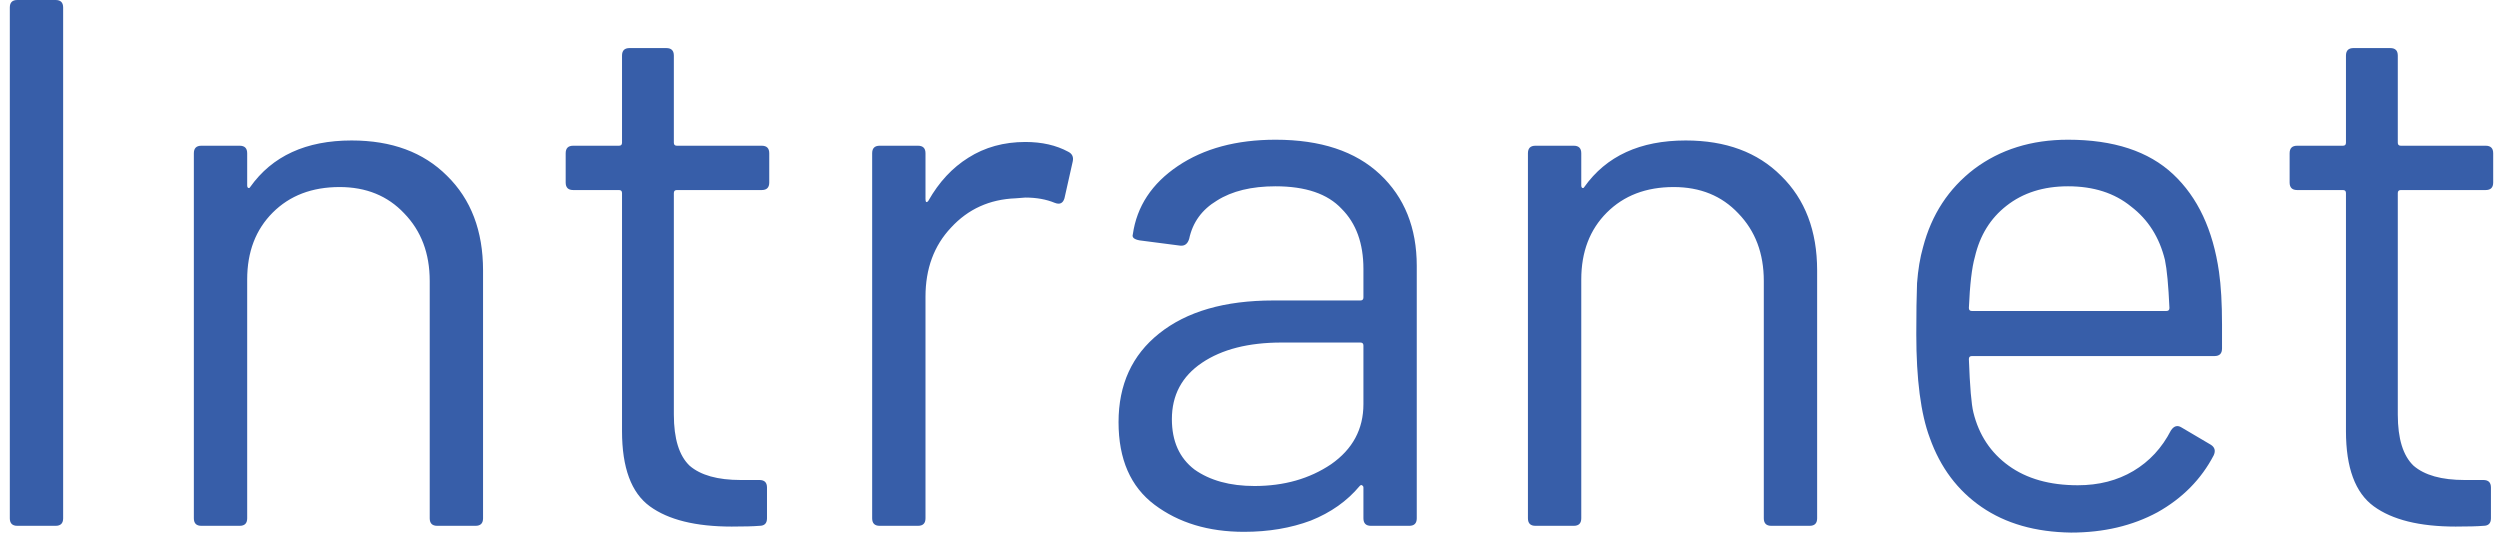
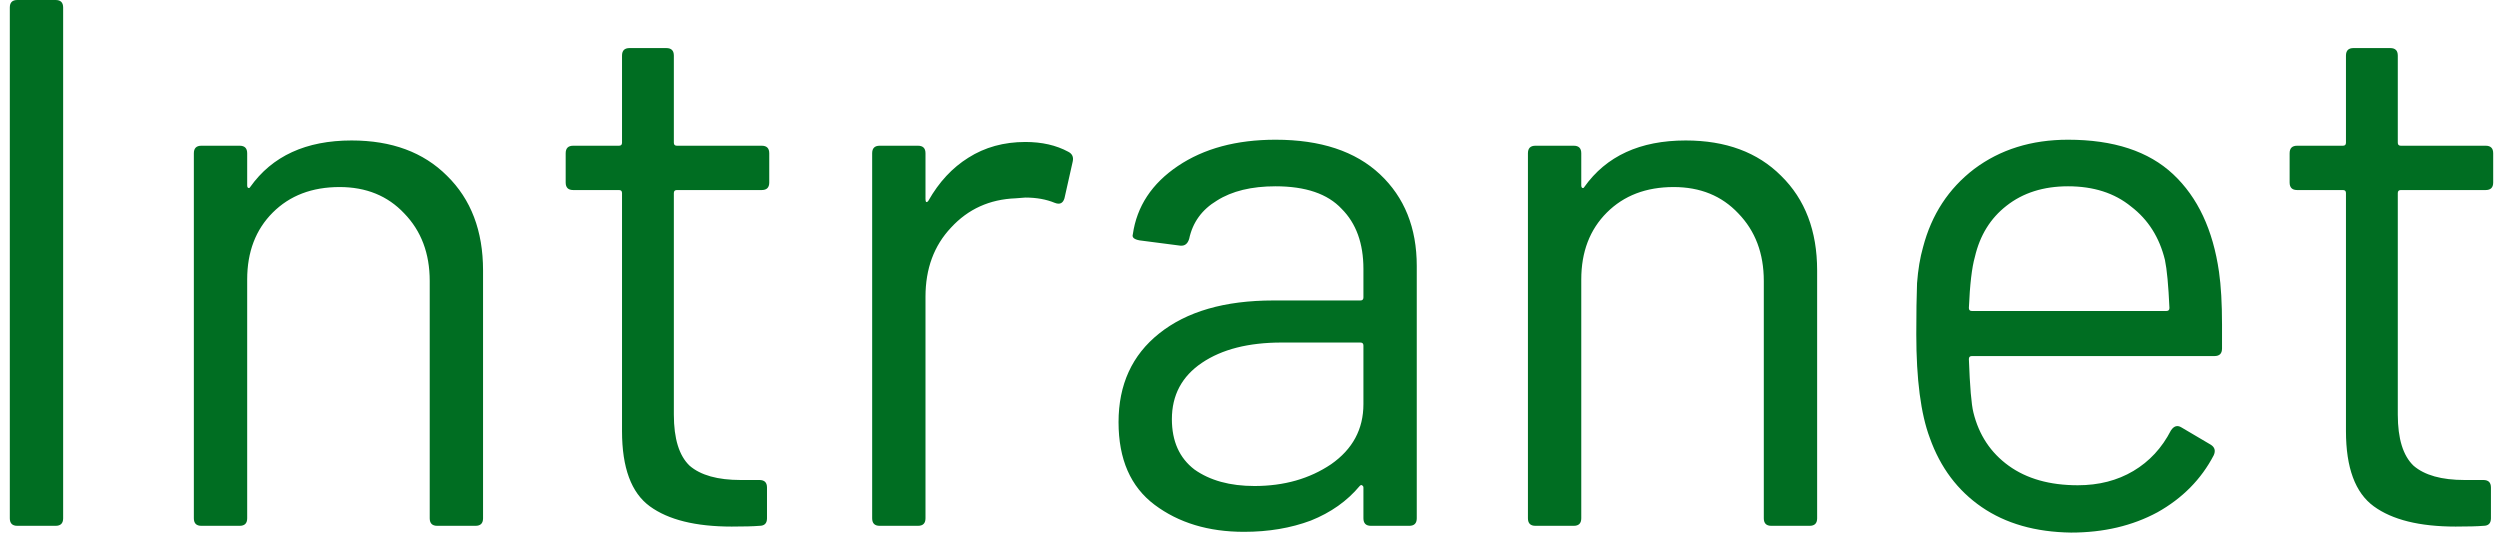
<svg xmlns="http://www.w3.org/2000/svg" version="1.2" viewBox="0 0 331 71" width="300" height="64">
-   <style>.a{fill:#375ea9}</style>
+   <style>.a{fill:#006e22}</style>
  <path class="a" d="m1.4 70q-1 0-1-1v-68q0-1 1-1h5.1q1 0 1 1v68q0 1-1 1zm44.5-51.3q8 0 12.7 4.7 4.8 4.7 4.8 12.6v33q0 1-1 1h-5.1q-1 0-1-1v-31.6q0-5.5-3.4-9-3.3-3.5-8.6-3.5-5.5 0-8.9 3.4-3.4 3.4-3.4 8.9v31.8q0 1-1 1h-5.1q-1 0-1-1v-48.6q0-1 1-1h5.1q1 0 1 1v4.3q0 0.2 0.1 0.3 0.2 0.1 0.3-0.1 4.4-6.2 13.5-6.2zm55.6 5.6q0 1-1 1h-11.3q-0.4 0-0.4 0.4v29.5q0 4.8 2.1 6.8 2.2 1.9 6.8 1.9h2.5q1 0 1 1v4.1q0 1-1 1-1.2 0.1-3.7 0.1-7.2 0-10.9-2.7-3.7-2.7-3.7-10v-31.7q0-0.4-0.4-0.4h-6.1q-1 0-1-1v-3.9q0-1 1-1h6.1q0.4 0 0.4-0.4v-11.6q0-1 1-1h4.9q1 0 1 1v11.6q0 0.4 0.4 0.4h11.3q1 0 1 1zm34.1-5.4q3.3 0 5.7 1.3 0.8 0.4 0.6 1.3l-1.1 4.9q-0.3 1-1.3 0.6-1.7-0.7-3.9-0.7l-1.3 0.1q-5.2 0.2-8.6 3.9-3.4 3.6-3.4 9.2v29.5q0 1-1 1h-5.1q-1 0-1-1v-48.6q0-1 1-1h5.1q1 0 1 1v6.1q0 0.3 0.1 0.4 0.2 0 0.3-0.2 2.1-3.7 5.3-5.7 3.3-2.1 7.6-2.1zm33.3-0.3q9 0 13.9 4.6 4.9 4.6 4.9 12.2v33.6q0 1-1 1h-5.1q-1 0-1-1v-4.1q0-0.2-0.2-0.3-0.1-0.1-0.3 0.1-2.5 3-6.5 4.6-4 1.5-8.9 1.5-7.1 0-11.9-3.6-4.8-3.6-4.8-11 0-7.5 5.4-11.8 5.5-4.4 15.2-4.4h11.6q0.4 0 0.4-0.4v-3.8q0-5.1-2.9-8-2.8-3-8.8-3-4.8 0-7.8 1.9-3 1.8-3.7 5.1-0.3 1-1.2 0.9l-5.4-0.7q-1.1-0.2-0.9-0.8 0.8-5.6 6-9.1 5.2-3.5 13-3.5zm-2.8 46.1q5.9 0 10.2-2.9 4.3-3 4.3-8v-7.8q0-0.4-0.4-0.4h-10.5q-6.6 0-10.6 2.7-4 2.7-4 7.5 0 4.4 3 6.7 3.1 2.2 8 2.2zm57.4-46q8 0 12.7 4.7 4.8 4.7 4.8 12.6v33q0 1-1 1h-5.1q-1 0-1-1v-31.6q0-5.5-3.4-9-3.3-3.5-8.6-3.5-5.5 0-8.9 3.4-3.4 3.4-3.4 8.9v31.8q0 1-1 1h-5.1q-1 0-1-1v-48.6q0-1 1-1h5.1q1 0 1 1v4.3q0 0.2 0.1 0.3 0.2 0.1 0.3-0.1 4.4-6.2 13.5-6.2zm71 17.5q0.4 2.8 0.4 7v3.2q0 1-1 1h-32.3q-0.4 0-0.4 0.4 0.2 5.5 0.6 7.1 1.1 4.5 4.7 7.1 3.6 2.6 9.2 2.6 4.2 0 7.4-1.9 3.2-1.9 5-5.4 0.6-0.9 1.4-0.4l3.9 2.3q0.8 0.5 0.4 1.4-2.5 4.8-7.5 7.6-5 2.7-11.5 2.7-7.1-0.1-11.9-3.4-4.8-3.3-6.9-9.2-1.8-4.8-1.8-13.8 0-4.2 0.1-6.8 0.2-2.7 0.8-4.8 1.7-6.5 6.8-10.4 5.2-3.9 12.5-3.9 9.1 0 14 4.6 4.9 4.6 6.1 13zm-20.1-11.4q-4.9 0-8.2 2.6-3.2 2.5-4.2 6.8-0.6 2.1-0.8 6.8 0 0.4 0.4 0.4h25.9q0.4 0 0.4-0.4-0.2-4.5-0.6-6.4-1.1-4.5-4.5-7.1-3.3-2.7-8.4-2.7zm56.6-0.5q0 1-1 1h-11.3q-0.4 0-0.4 0.4v29.5q0 4.8 2.1 6.8 2.2 1.9 6.8 1.9h2.5q1 0 1 1v4.1q0 1-1 1-1.2 0.1-3.7 0.1-7.2 0-10.9-2.7-3.7-2.7-3.7-10v-31.7q0-0.4-0.4-0.4h-6.1q-1 0-1-1v-3.9q0-1 1-1h6.1q0.4 0 0.4-0.4v-11.6q0-1 1-1h4.9q1 0 1 1v11.6q0 0.4 0.4 0.4h11.3q1 0 1 1z" />
</svg>
